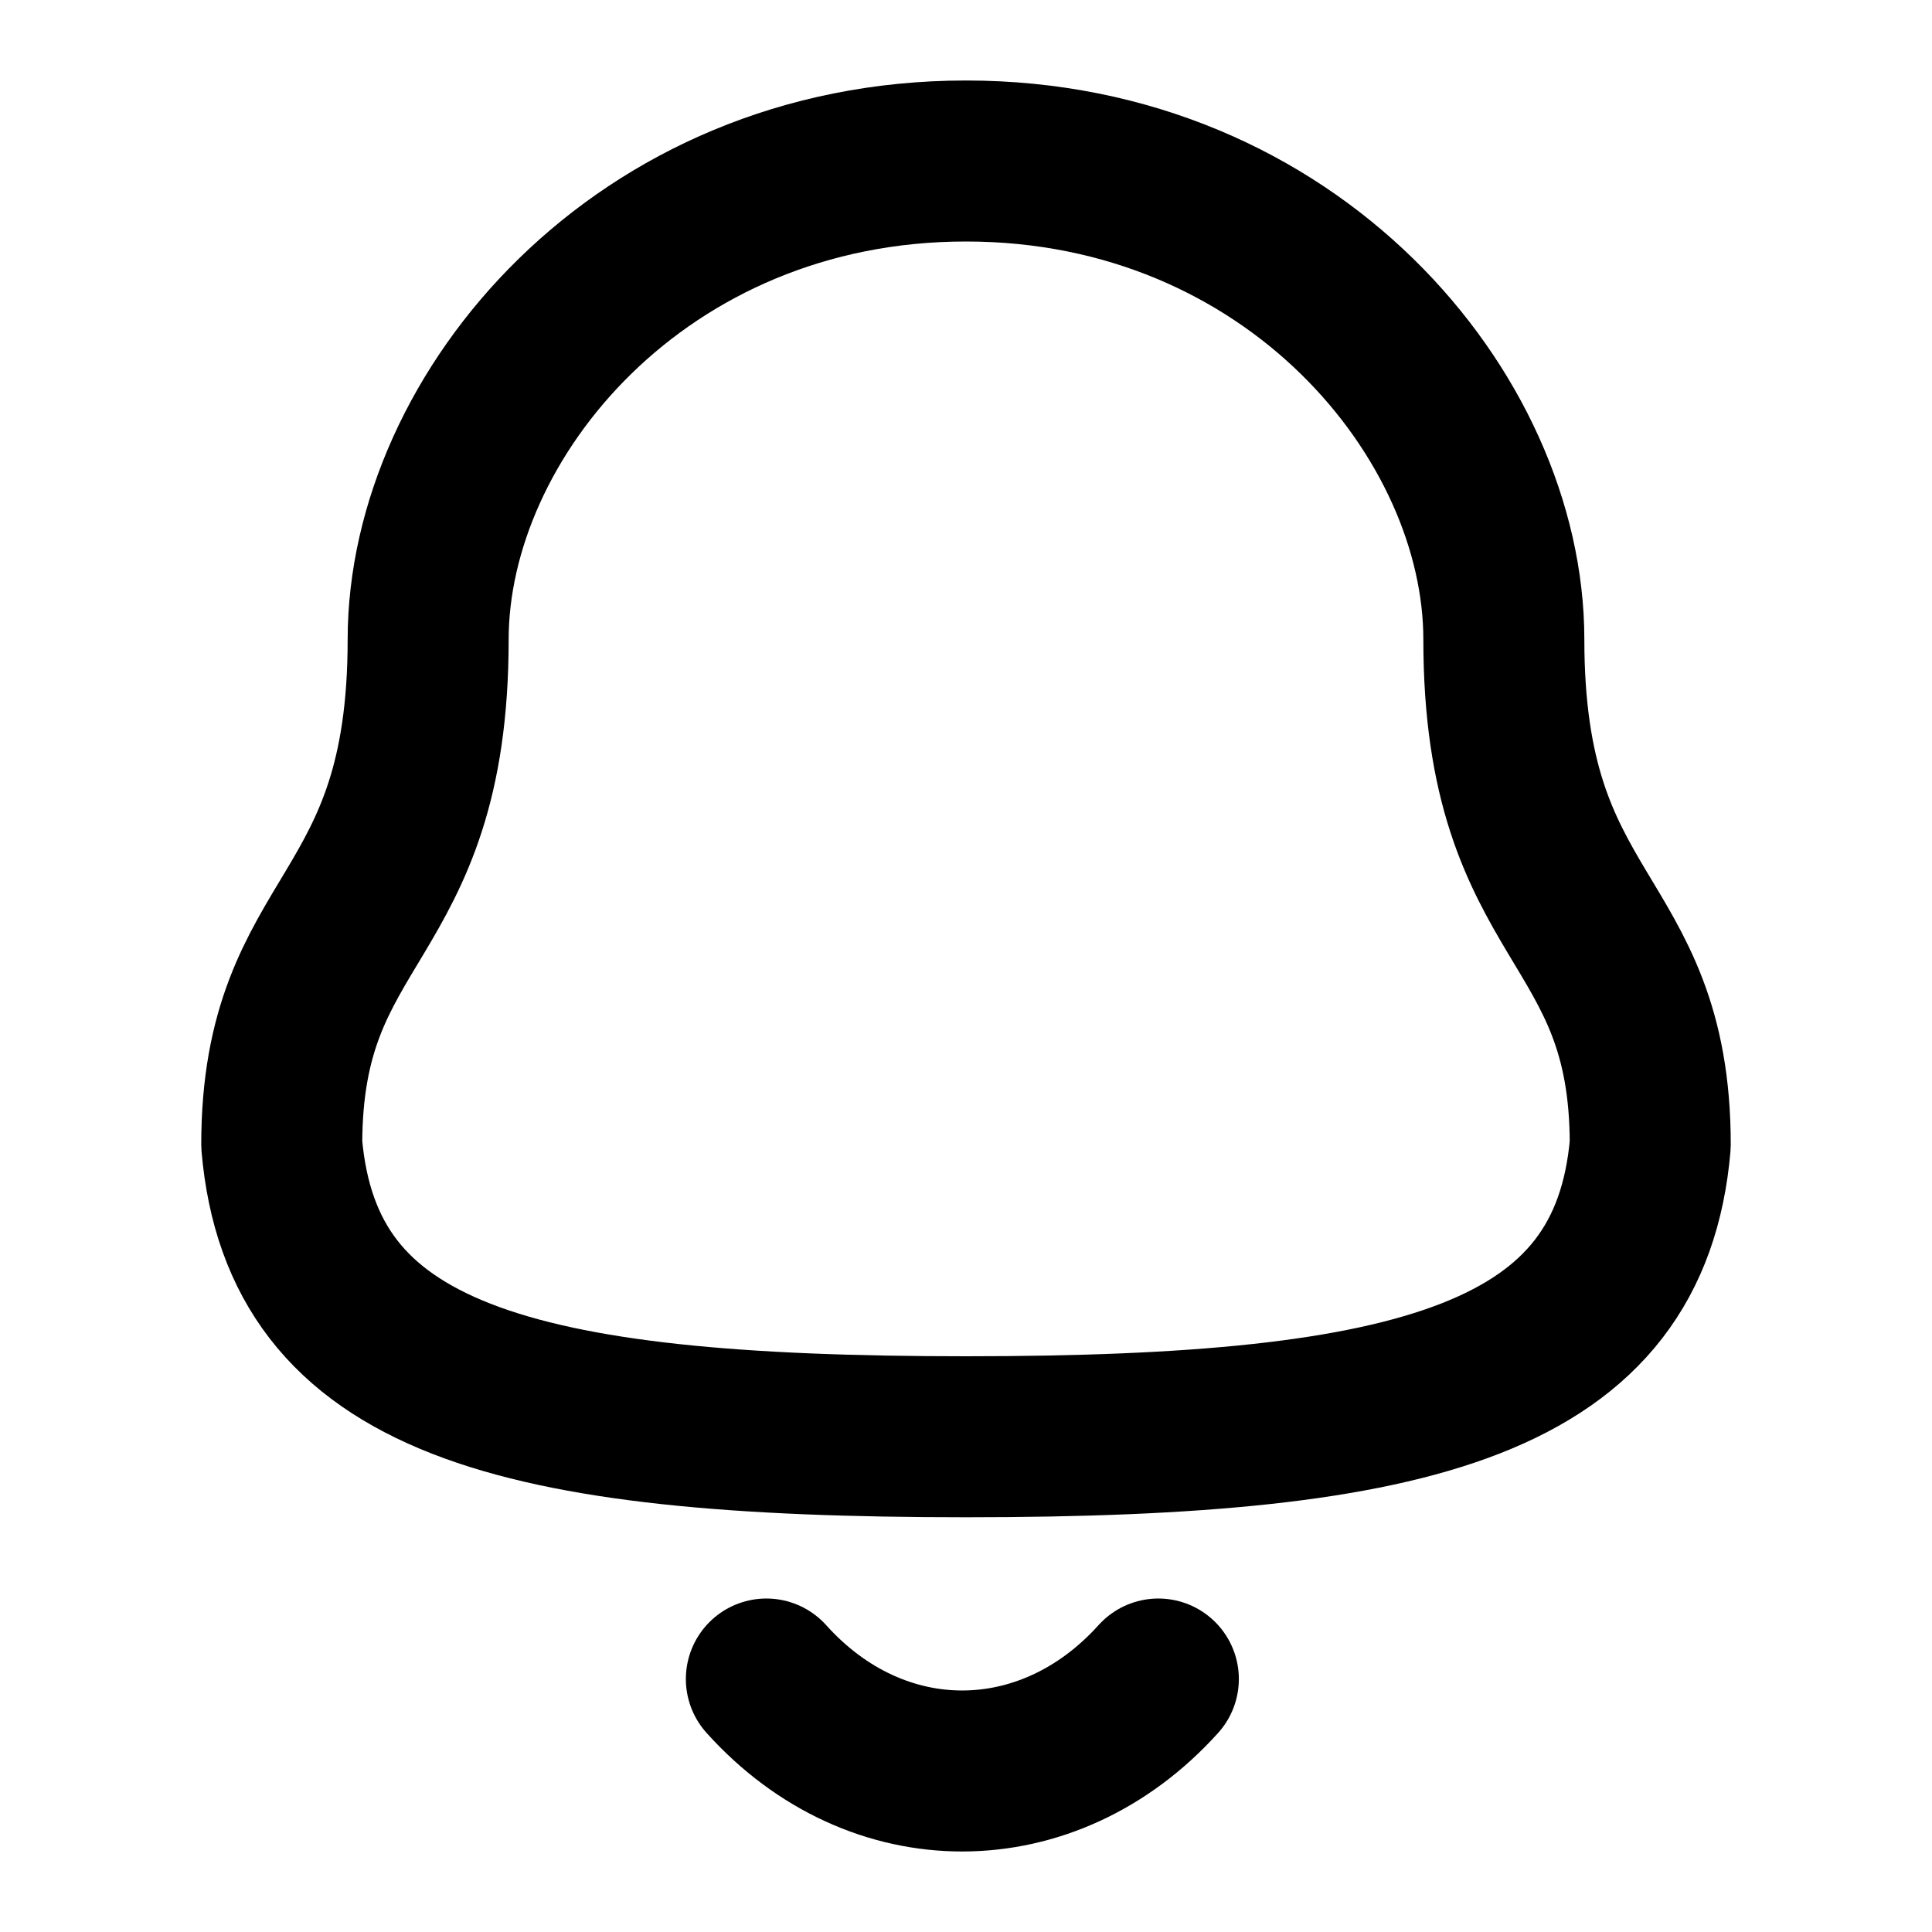
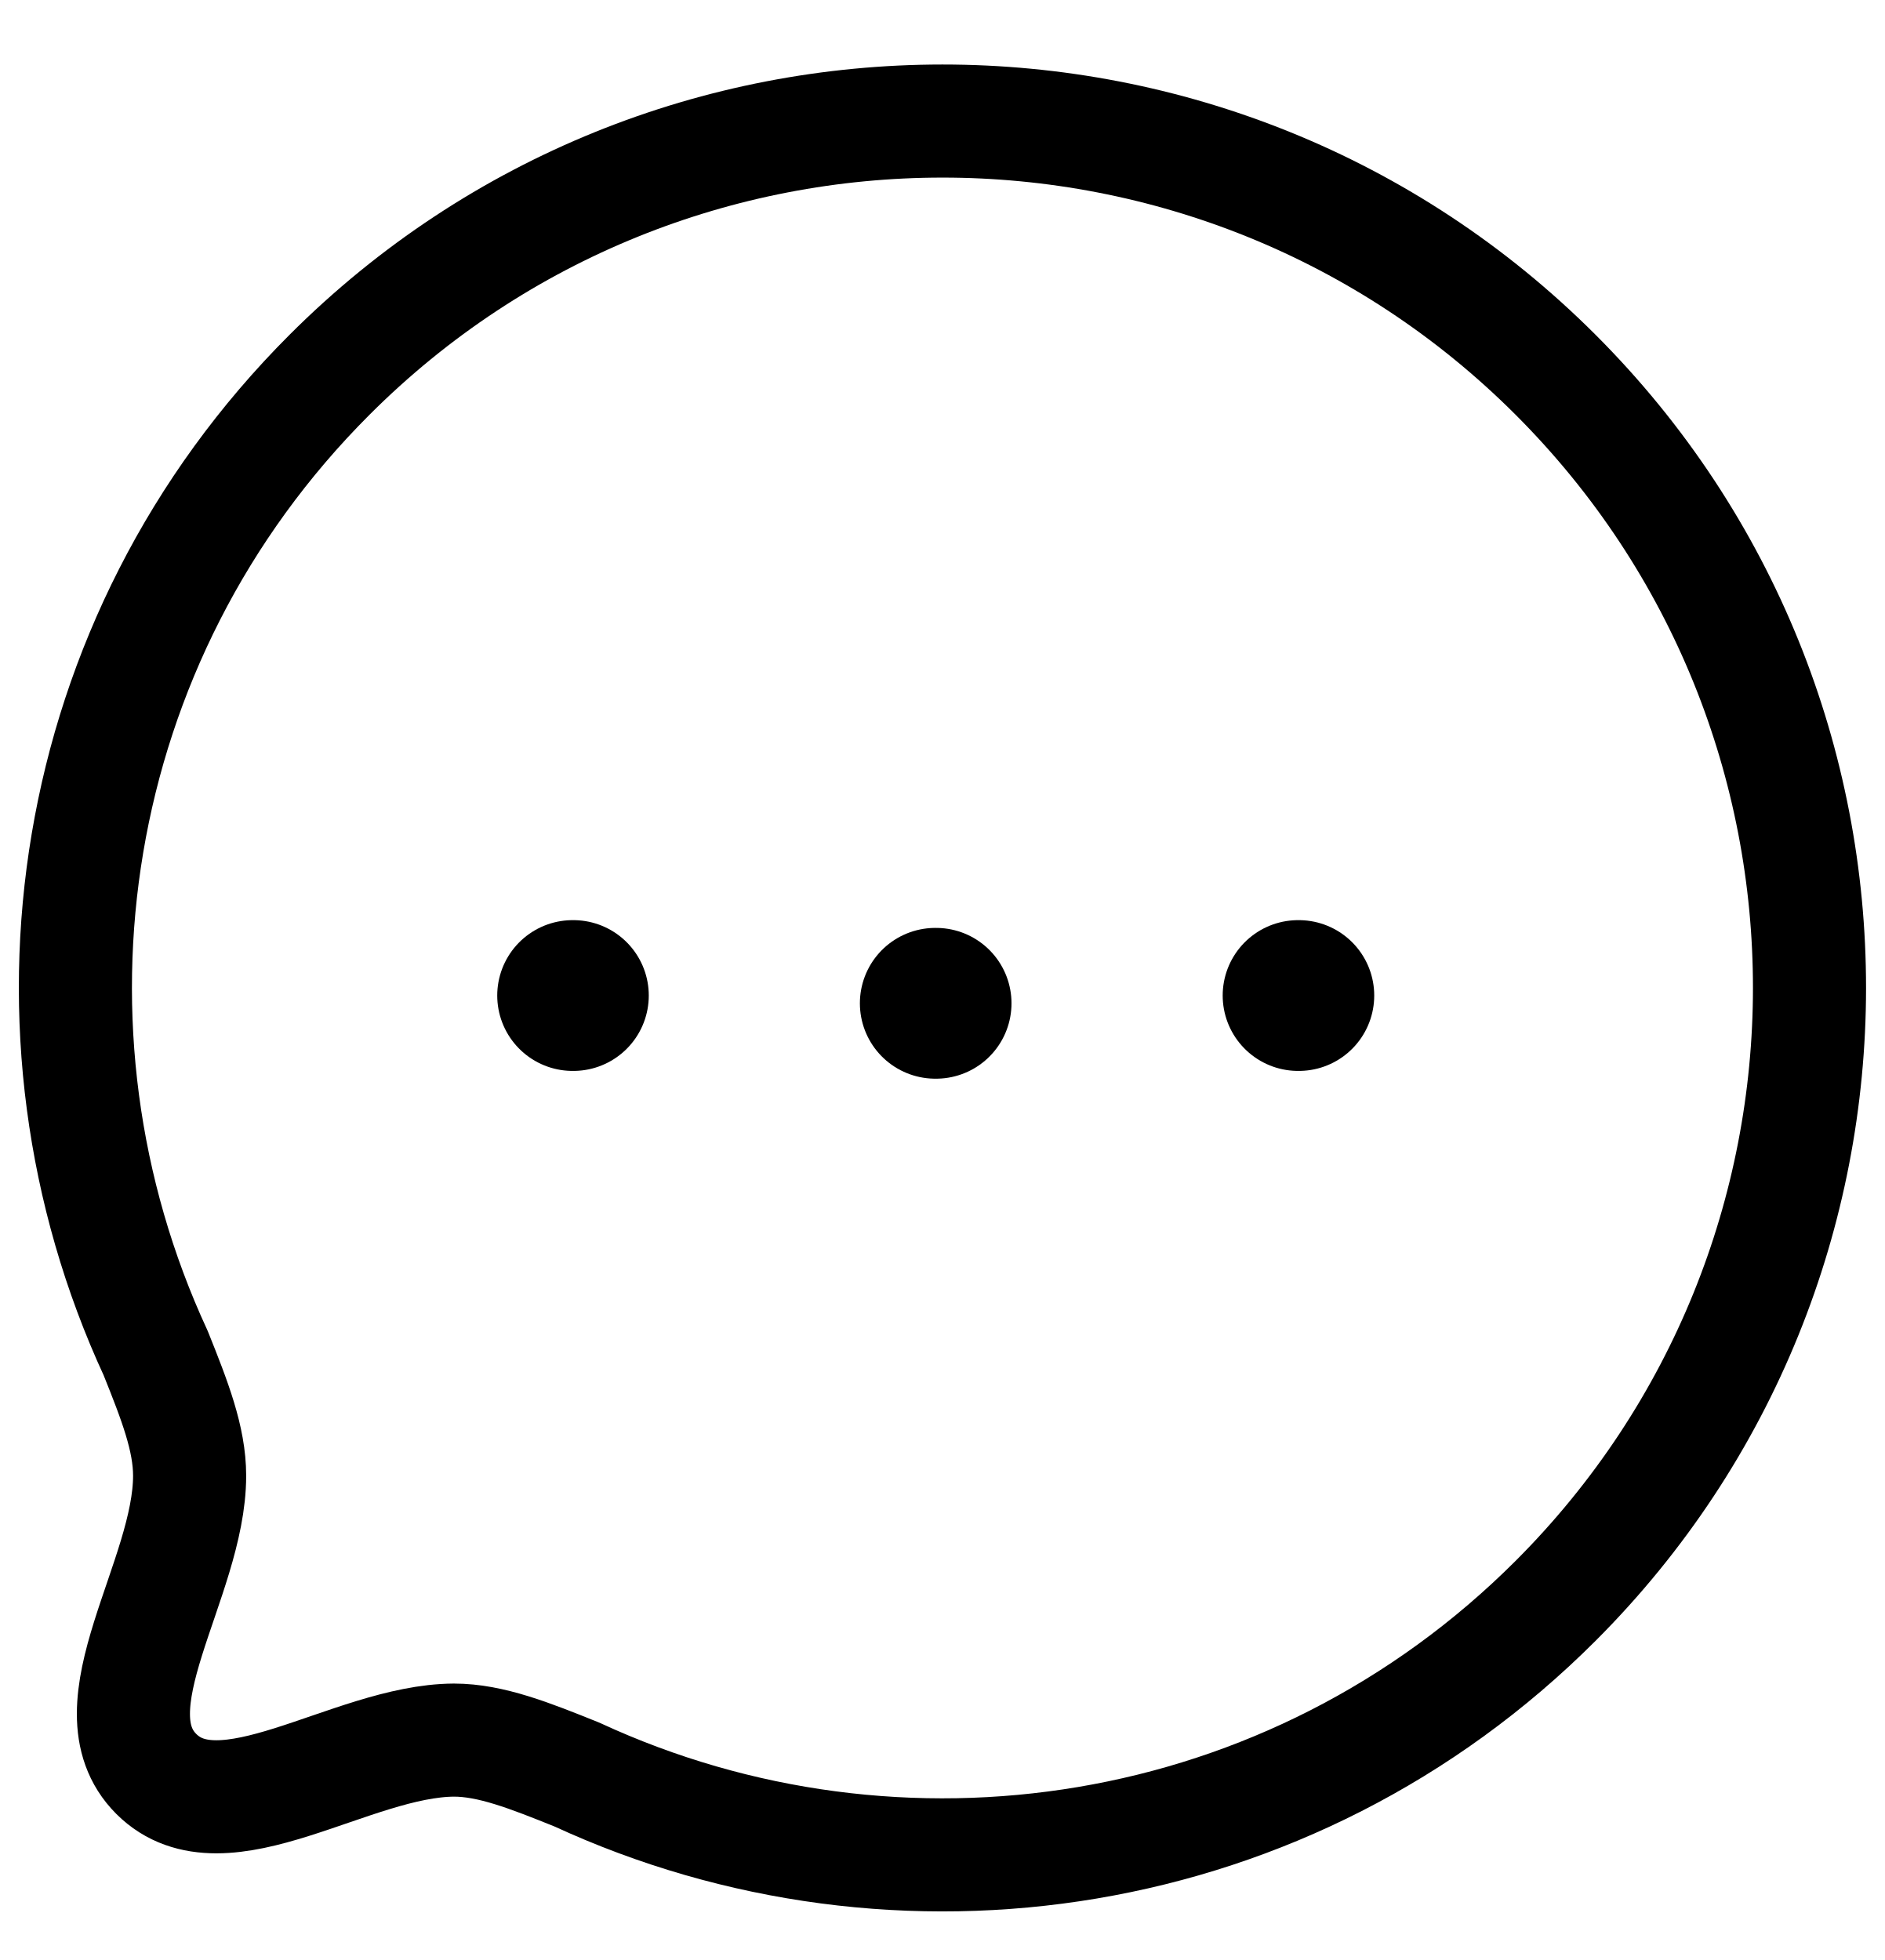
- <svg xmlns="http://www.w3.org/2000/svg" width="24" height="24" viewBox="0 0 18 18" fill="none">
-   <path fill-rule="evenodd" clip-rule="evenodd" d="M9 13.386C13.229 13.386 15.186 12.843 15.375 10.665C15.375 8.489 14.011 8.629 14.011 5.959C14.011 3.873 12.034 1.5 9 1.5C5.966 1.5 3.989 3.873 3.989 5.959C3.989 8.629 2.625 8.489 2.625 10.665C2.815 12.851 4.771 13.386 9 13.386Z" stroke="black" stroke-width="1.5" stroke-linecap="round" stroke-linejoin="round" />
-   <path d="M10.792 15.643C9.769 16.779 8.173 16.792 7.14 15.643" stroke="black" stroke-width="1.5" stroke-linecap="round" stroke-linejoin="round" />
+ <svg xmlns="http://www.w3.org/2000/svg" width="25" height="26" viewBox="0 0 25 26" fill="none">
+   <path fill-rule="evenodd" clip-rule="evenodd" d="M20.632 21.236C17.117 24.751 11.913 25.51 7.654 23.541C7.026 23.288 6.51 23.083 6.02 23.083C4.655 23.091 2.956 24.414 2.073 23.532C1.19 22.649 2.515 20.949 2.515 19.576C2.515 19.086 2.318 18.58 2.065 17.95C0.095 13.691 0.855 8.486 4.37 4.972C8.856 0.484 16.145 0.484 20.632 4.971C25.127 9.466 25.119 16.749 20.632 21.236Z" stroke="black" stroke-width="1.5" stroke-linecap="round" stroke-linejoin="round" />
+   <path d="M17.217 13.206H17.227" stroke="black" stroke-width="2" stroke-linecap="round" stroke-linejoin="round" />
+   <path d="M12.405 13.309H12.416" stroke="black" stroke-width="2" stroke-linecap="round" stroke-linejoin="round" />
+   <path d="M7.595 13.206H7.605" stroke="black" stroke-width="2" stroke-linecap="round" stroke-linejoin="round" />
</svg>
